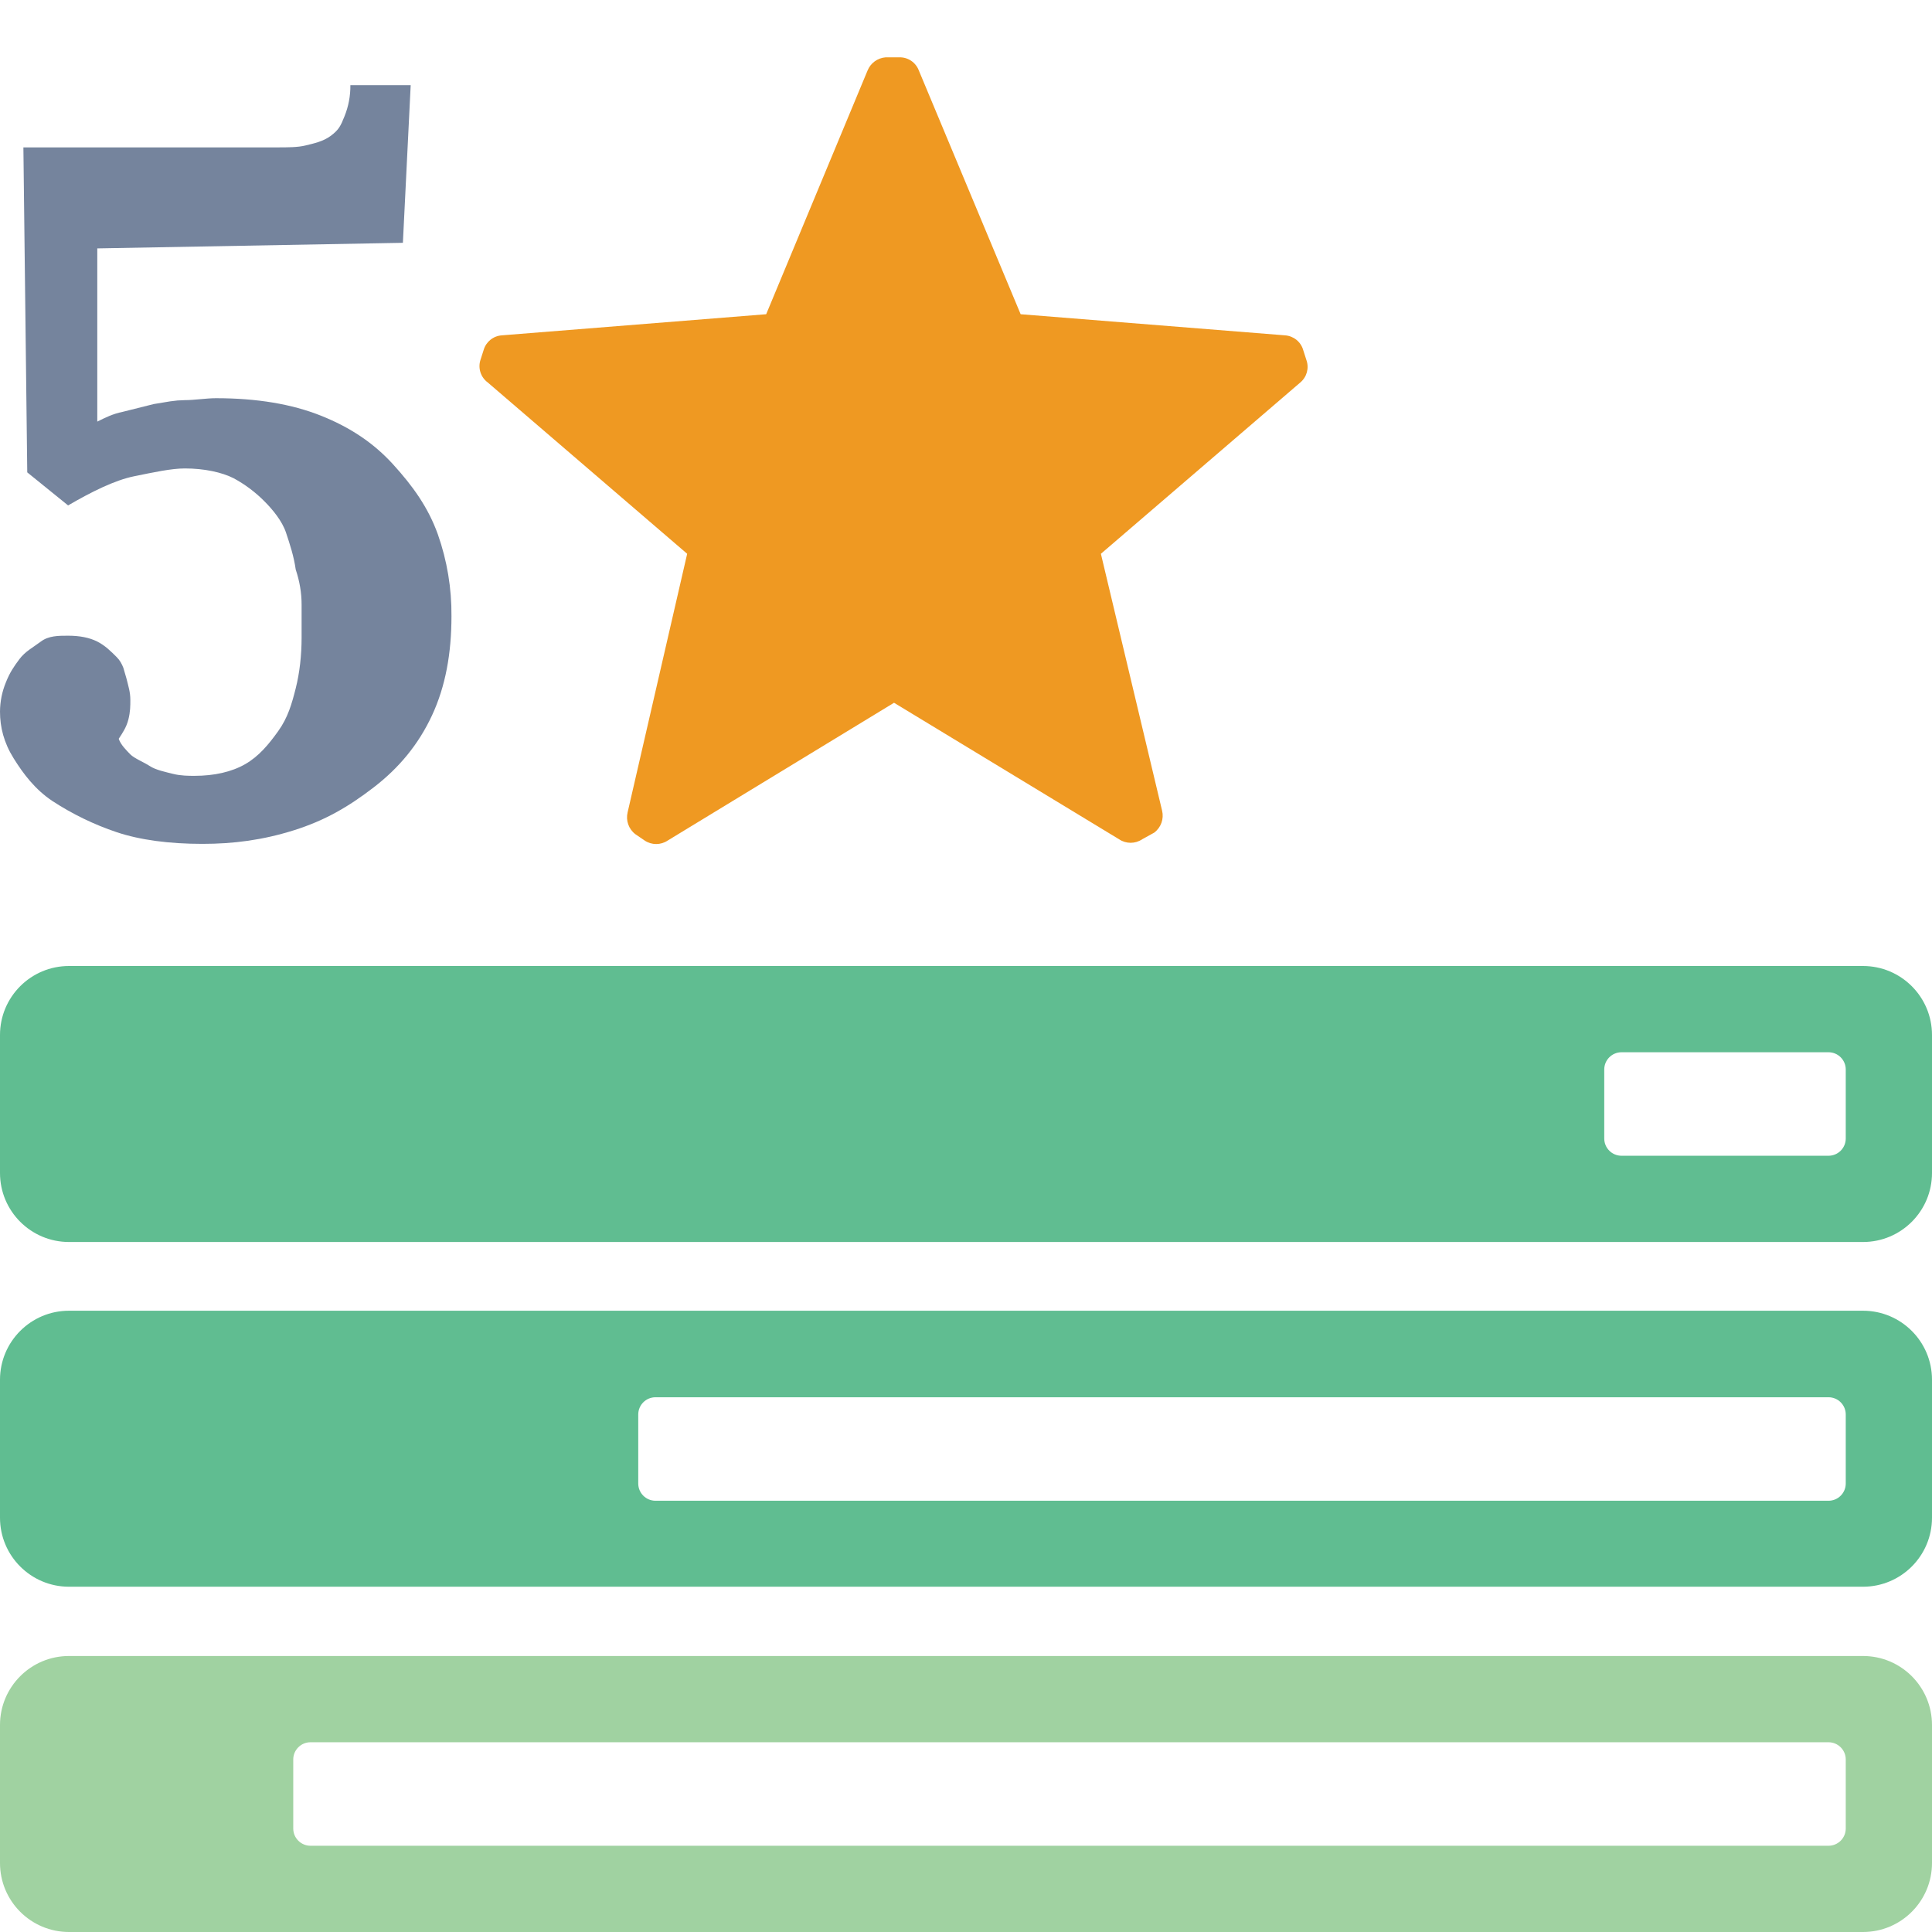
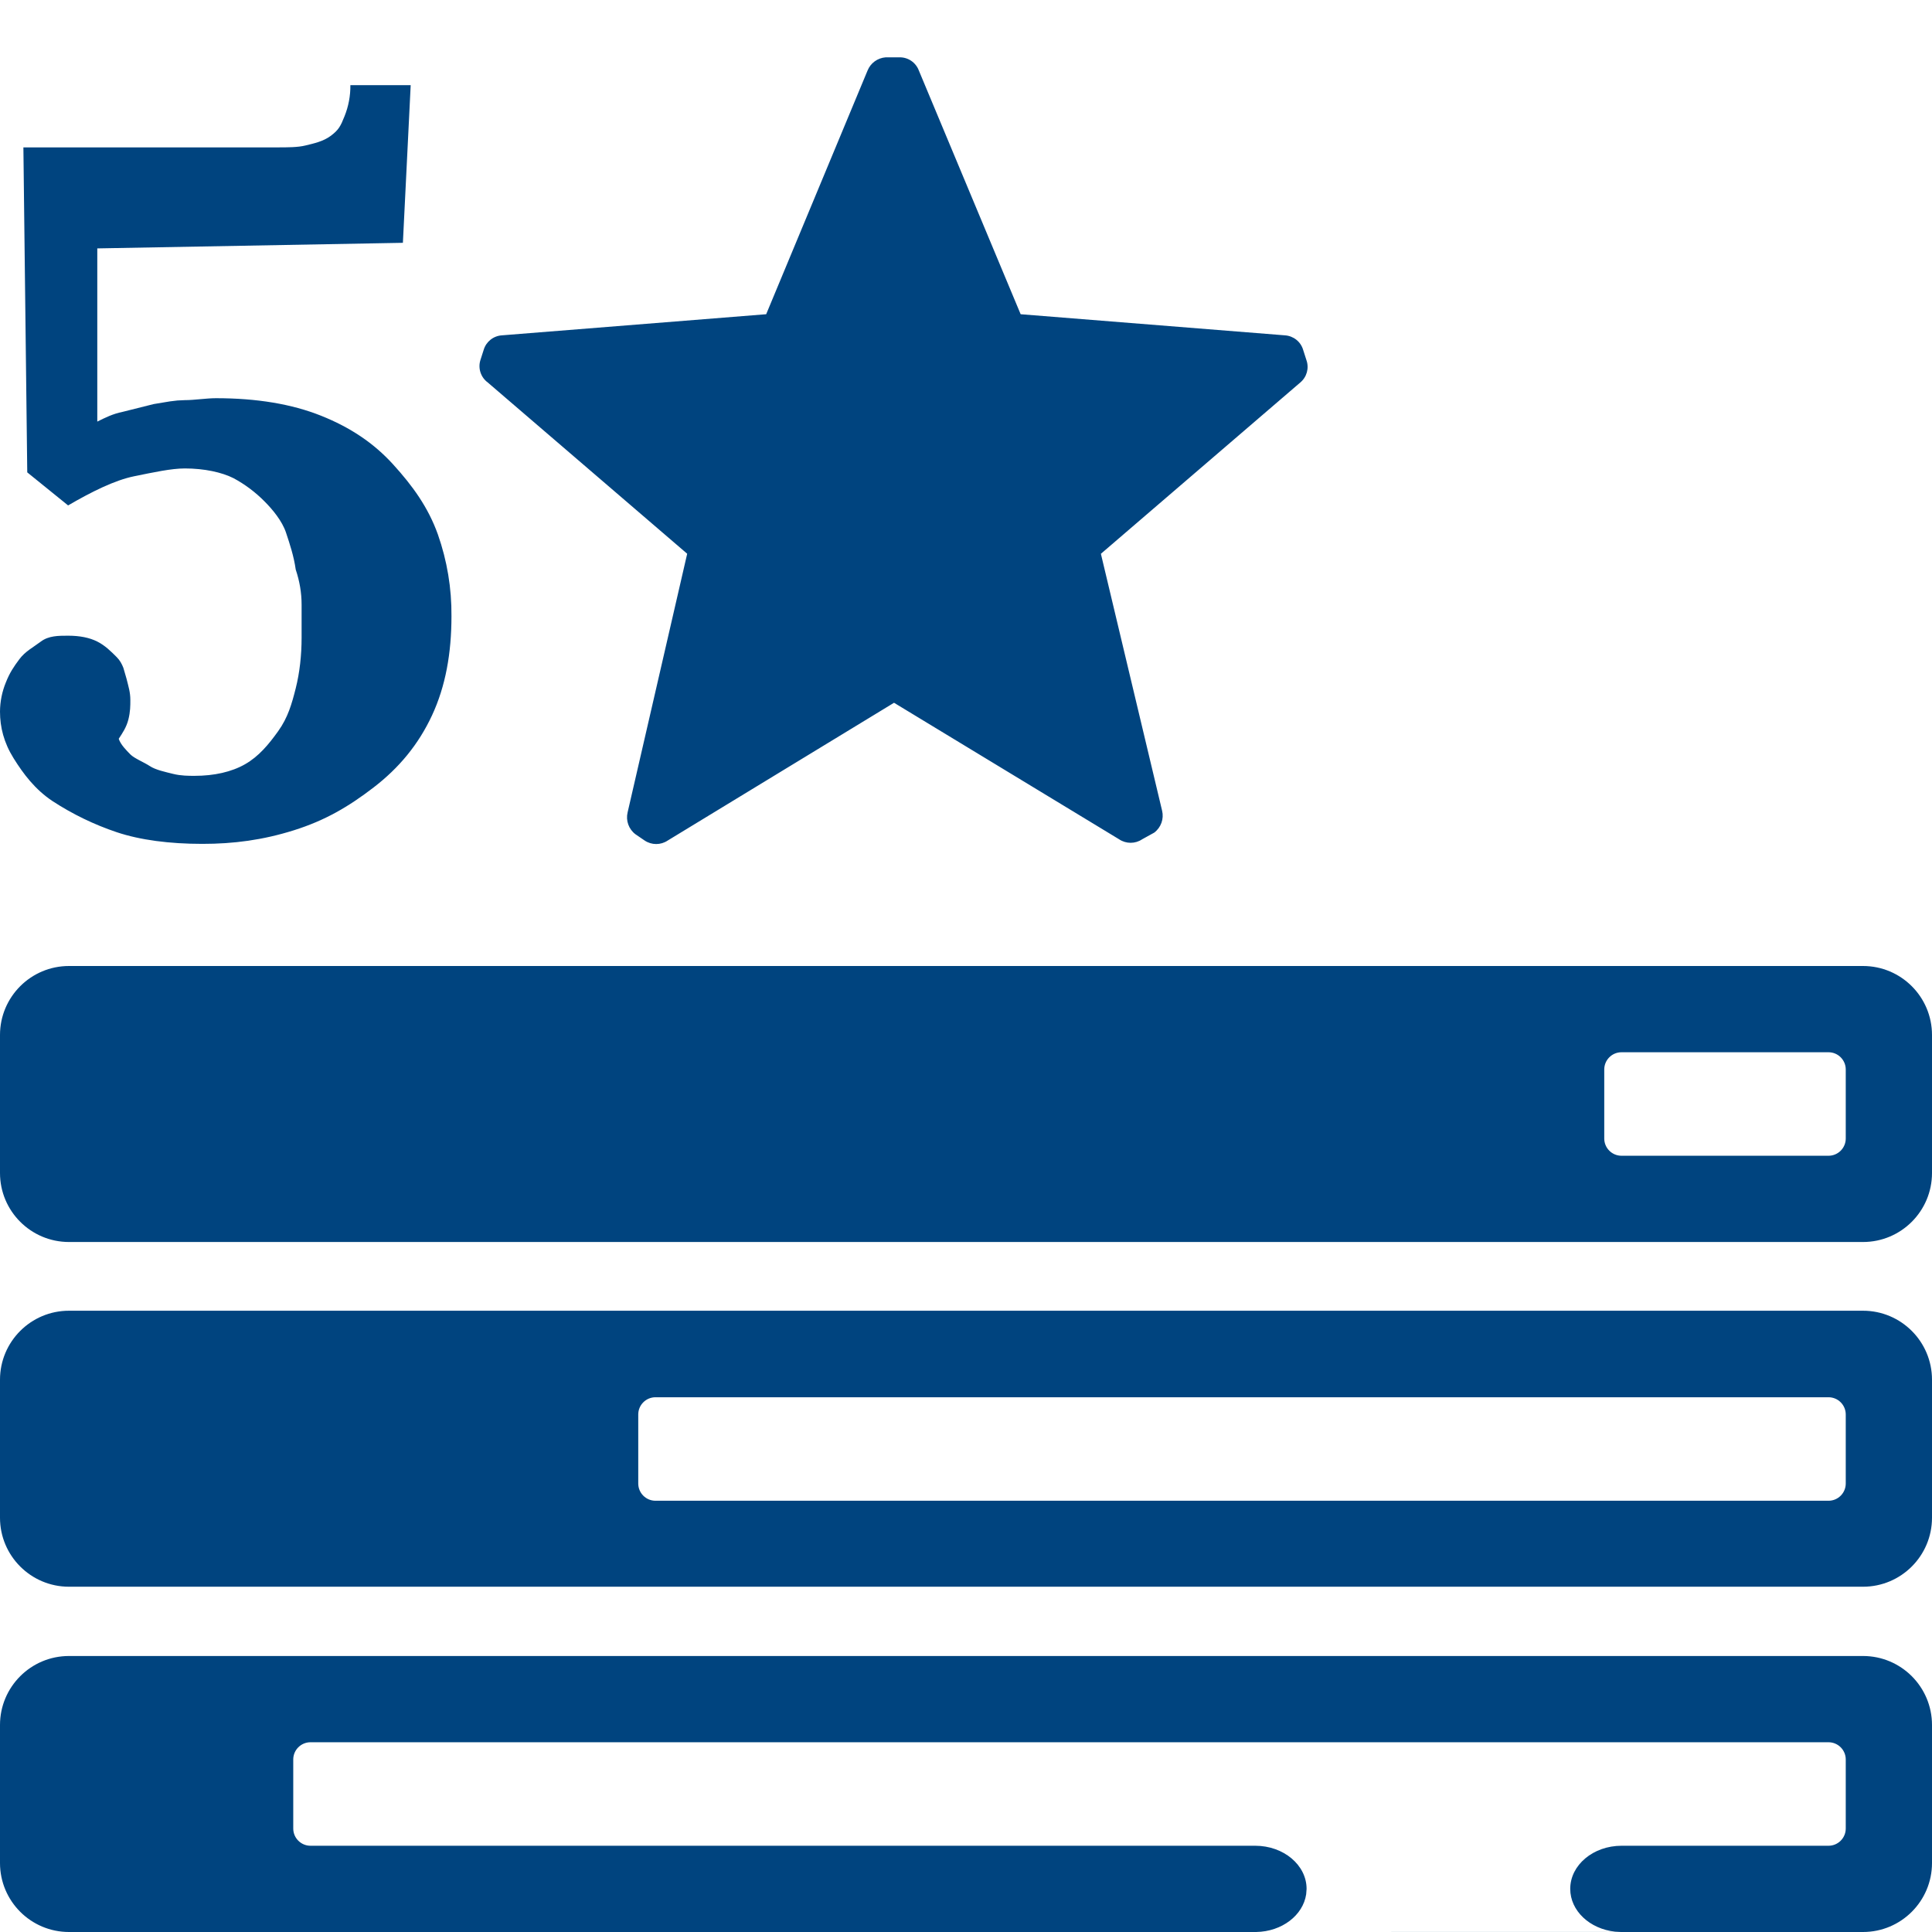
- <svg xmlns="http://www.w3.org/2000/svg" width="28" height="28">
-   <path d="M1.721 10.708c.028.085.113.169.169.226s.197.113.282.169.226.085.338.113.226.028.31.028c.282 0 .536-.056.733-.169s.338-.282.479-.479.197-.395.254-.621.085-.479.085-.733v-.479c0-.169-.028-.338-.085-.508-.028-.197-.085-.367-.141-.536s-.197-.338-.31-.451a1.89 1.89 0 0 0-.451-.338c-.169-.085-.423-.141-.705-.141-.197 0-.451.056-.733.113s-.621.226-.959.423l-.592-.479-.056-4.71h3.667c.169 0 .31 0 .423-.028s.254-.056.367-.141.141-.141.197-.282a1.17 1.17 0 0 0 .085-.451h.874l-.113 2.285L1.41 3.6v2.51c.113-.056.226-.113.367-.141l.451-.113.236-.039.109-.013.106-.005c.141 0 .31-.028.451-.028.592 0 1.1.085 1.523.254s.762.395 1.044.705.508.621.649 1.015a3.48 3.48 0 0 1 .197 1.185c0 .536-.085 1.015-.282 1.438s-.479.762-.846 1.044-.705.479-1.156.621-.874.197-1.326.197c-.479 0-.903-.056-1.241-.169a4.08 4.08 0 0 1-.931-.451c-.254-.169-.423-.395-.564-.621S0 10.539 0 10.313a1.13 1.13 0 0 1 .085-.423c.056-.141.113-.226.197-.338s.197-.169.31-.254.254-.085.395-.085c.169 0 .31.028.423.085s.197.141.282.226c.045.045.074.098.096.155l.045.155c.028.113.056.197.056.31 0 .085 0 .169-.028.282s-.085.197-.141.282z" fill="#75849d" />
-   <path d="M9.959 8.026L7.07 5.544c-.101-.074-.145-.204-.108-.324l.048-.15c.035-.118.14-.202.264-.21l3.83-.306 1.469-3.531c.044-.11.146-.183.262-.192h.2c.125-.003.238.074.282.192l1.475 3.531 3.83.306c.123.008.229.091.264.21l.048.15c.041.116.005.245-.09.324l-2.889 2.482.887 3.723c.029.119-.016.244-.114.318l-.174.096a.3.3 0 0 1-.336 0l-3.261-1.978-3.279 1.996a.3.3 0 0 1-.336 0l-.132-.09c-.098-.073-.143-.199-.114-.318l.863-3.747z" fill="#ef9922" />
-   <path d="M27 24a1 1 0 0 1 1 1v2a1 1 0 0 1-1 1H1a1 1 0 0 1-1-1v-2a1 1 0 0 1 1-1h26zm-.5 1.25h-22a.25.25 0 0 0-.25.25v1a.25.25 0 0 0 .25.25h22a.25.25 0 0 0 .25-.25v-1a.25.25 0 0 0-.25-.25z" fill="#a0d2a1" />
-   <path d="M27 18.996a1 1 0 0 1 1 1v2a1 1 0 0 1-1 1H1a1 1 0 0 1-1-1v-2a1 1 0 0 1 1-1h26zm-.5 1.254h-17a.25.25 0 0 0-.25.25v1a.25.25 0 0 0 .25.25h17a.25.25 0 0 0 .25-.25v-1a.25.25 0 0 0-.25-.25zM27 14a1 1 0 0 1 1 1v2a1 1 0 0 1-1 1H1a1 1 0 0 1-1-1v-2a1 1 0 0 1 1-1h26zm-.5 1.25h-3a.25.25 0 0 0-.25.25v1a.25.25 0 0 0 .25.25h3a.25.25 0 0 0 .25-.25v-1a.25.25 0 0 0-.25-.25z" fill="#60bd91" />
+ <svg xmlns="http://www.w3.org/2000/svg" viewBox="0 0 28 28" width="28" height="28">
+   <path d="M27 24a1 1 0 0 1 1 1v2a1 1 0 0 1-1 1h-8.796l5.283-.001-.08-.004c-.367-.039-.65-.302-.65-.62 0-.345.333-.625.744-.625h-5.309c.411 0 .744.28.744.625l-.006.078c-.045.305-.351.541-.725.547H1a1 1 0 0 1-1-1v-2a1 1 0 0 1 1-1h26zm-.5 1.25h-22a.25.25 0 0 0-.25.25v1a.25.25 0 0 0 .25.25h22a.25.25 0 0 0 .25-.25v-1a.25.25 0 0 0-.25-.25zm.5-6.254a1 1 0 0 1 1 1v2a1 1 0 0 1-1 1H1a1 1 0 0 1-1-1v-2a1 1 0 0 1 1-1h26zm-.5 1.254h-17a.25.25 0 0 0-.25.25v1a.25.25 0 0 0 .25.25h17a.25.25 0 0 0 .25-.25v-1a.25.25 0 0 0-.25-.25zM27 14a1 1 0 0 1 1 1v2a1 1 0 0 1-1 1H1a1 1 0 0 1-1-1v-2a1 1 0 0 1 1-1h26zm-.5 1.25h-3a.25.25 0 0 0-.25.25v1a.25.25 0 0 0 .25.25h3a.25.25 0 0 0 .25-.25v-1a.25.25 0 0 0-.25-.25zM1.721 10.708c.028.085.113.169.169.226s.197.113.282.169.226.085.338.113.226.028.31.028c.282 0 .536-.056.733-.169s.338-.282.479-.479.197-.395.254-.621.085-.479.085-.733v-.479c0-.169-.028-.338-.085-.508-.028-.197-.085-.367-.141-.536s-.197-.338-.31-.451a1.89 1.89 0 0 0-.451-.338c-.169-.085-.423-.141-.705-.141-.197 0-.451.056-.733.113s-.621.226-.959.423l-.592-.479-.056-4.71h3.667c.169 0 .31 0 .423-.028s.254-.056.367-.141.141-.141.197-.282a1.17 1.17 0 0 0 .085-.451h.874l-.113 2.285L1.41 3.6v2.51c.113-.056.226-.113.367-.141l.451-.113.236-.039.109-.013.106-.005c.141 0 .31-.028.451-.028.592 0 1.1.085 1.523.254s.762.395 1.044.705.508.621.649 1.015a3.48 3.48 0 0 1 .197 1.185c0 .536-.085 1.015-.282 1.438s-.479.762-.846 1.044-.705.479-1.156.621-.874.197-1.326.197c-.479 0-.903-.056-1.241-.169a4.08 4.08 0 0 1-.931-.451c-.254-.169-.423-.395-.564-.621S0 10.539 0 10.313a1.13 1.13 0 0 1 .085-.423c.056-.141.113-.226.197-.338s.197-.169.31-.254.254-.085.395-.085c.169 0 .31.028.423.085s.197.141.282.226c.045.045.074.098.096.155l.045.155c.028.113.056.197.056.31 0 .085 0 .169-.028.282s-.085.197-.141.282zm8.238-2.683L7.07 5.544c-.101-.074-.145-.204-.108-.324l.048-.15c.035-.118.14-.202.264-.21l3.83-.306 1.469-3.531c.044-.11.146-.183.262-.192h.2c.125-.003.238.074.282.192l1.475 3.531 3.83.306c.123.008.229.091.264.21l.048.15c.041.116.005.245-.09.324l-2.889 2.482.887 3.723c.029.119-.016.244-.114.318l-.174.096a.3.3 0 0 1-.336 0l-3.261-1.978-3.279 1.996a.3.3 0 0 1-.336 0l-.132-.09c-.098-.073-.143-.199-.114-.318l.863-3.747z" fill="#00447f" />
</svg>
